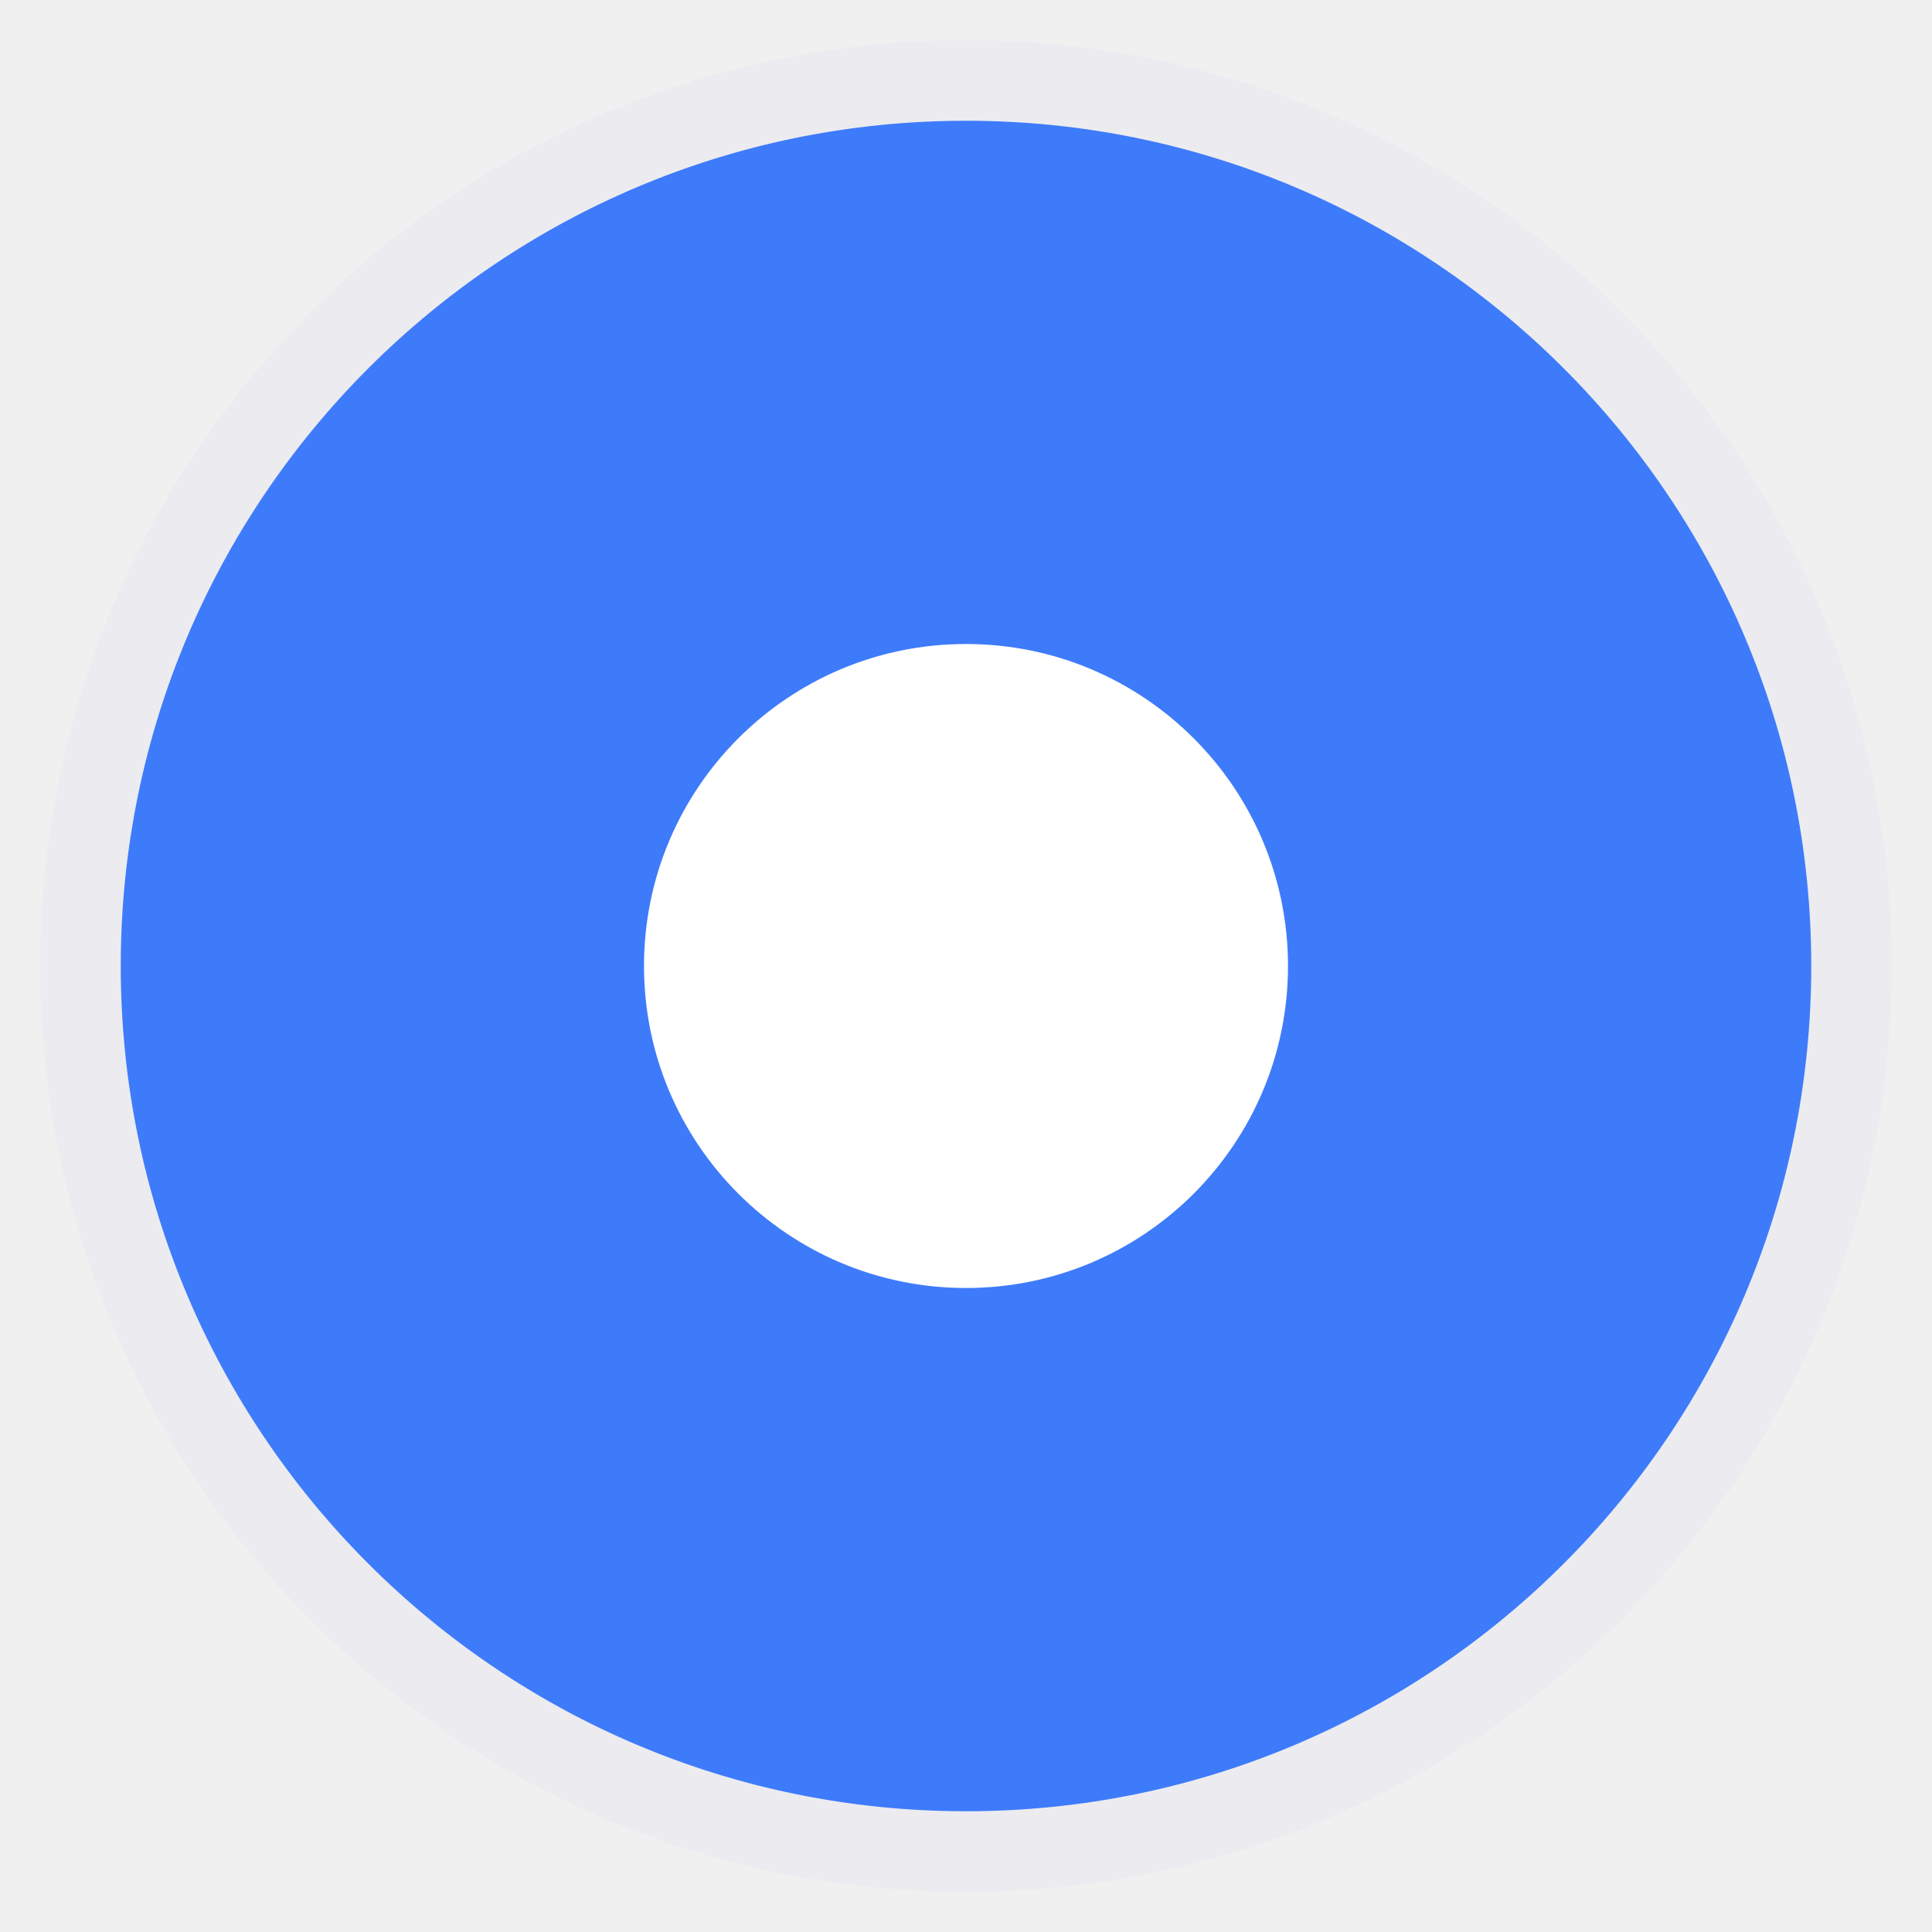
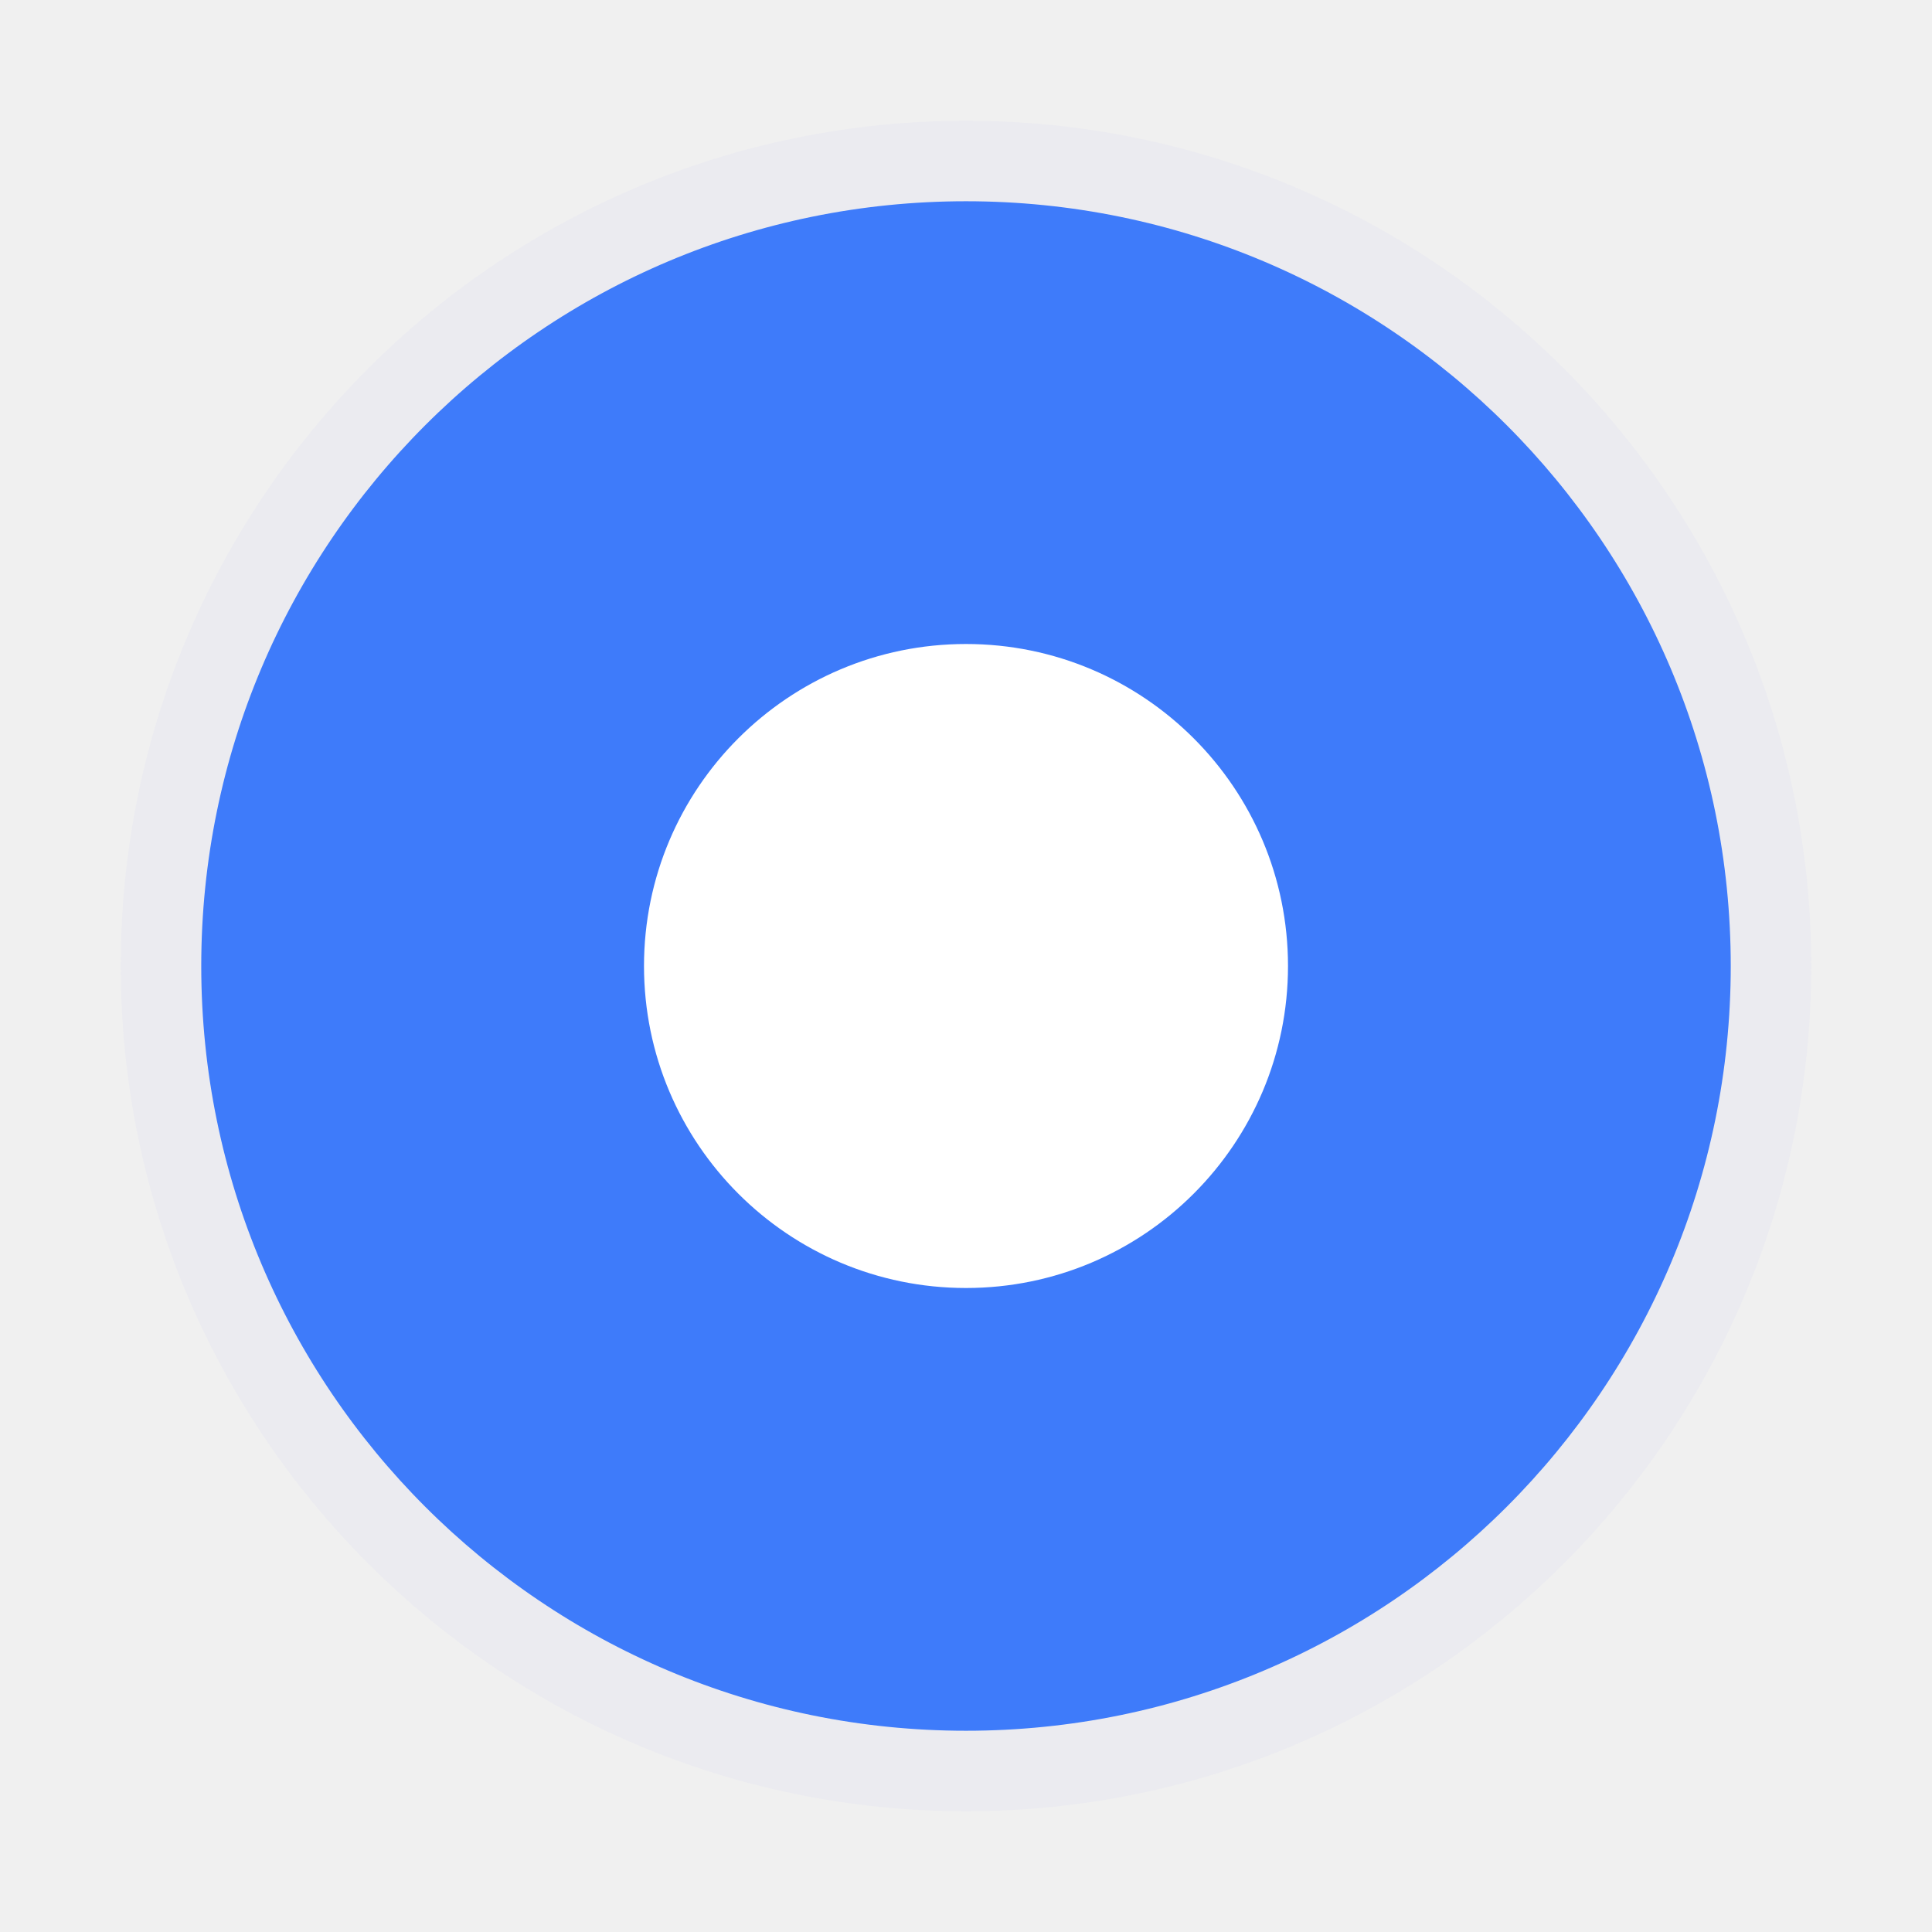
- <svg xmlns="http://www.w3.org/2000/svg" width="24" height="24" viewBox="0 0 24 24">
-   <circle cx="12" cy="12" r="11" stroke="#EBEBF0" stroke-width="1" fill="#3E7BFA" />
-   <circle cx="12" cy="12" r="4" stroke="" stroke-width="1" fill="#fff" />
+ <svg xmlns="http://www.w3.org/2000/svg" width="24" height="24" viewBox="0 0 24 24" fill="none">
+   <path d="M12 22C17.523 22 22 17.523 22 12C22 6.477 17.523 2 12 2C6.477 2 2 6.477 2 12C2 17.523 6.477 22 12 22Z" fill="#3E7BFA" stroke="#EBEBF0" />
+   <path d="M12 16C14.209 16 16 14.209 16 12C16 9.791 14.209 8 12 8C9.791 8 8 9.791 8 12C8 14.209 9.791 16 12 16Z" fill="white" />
</svg>
